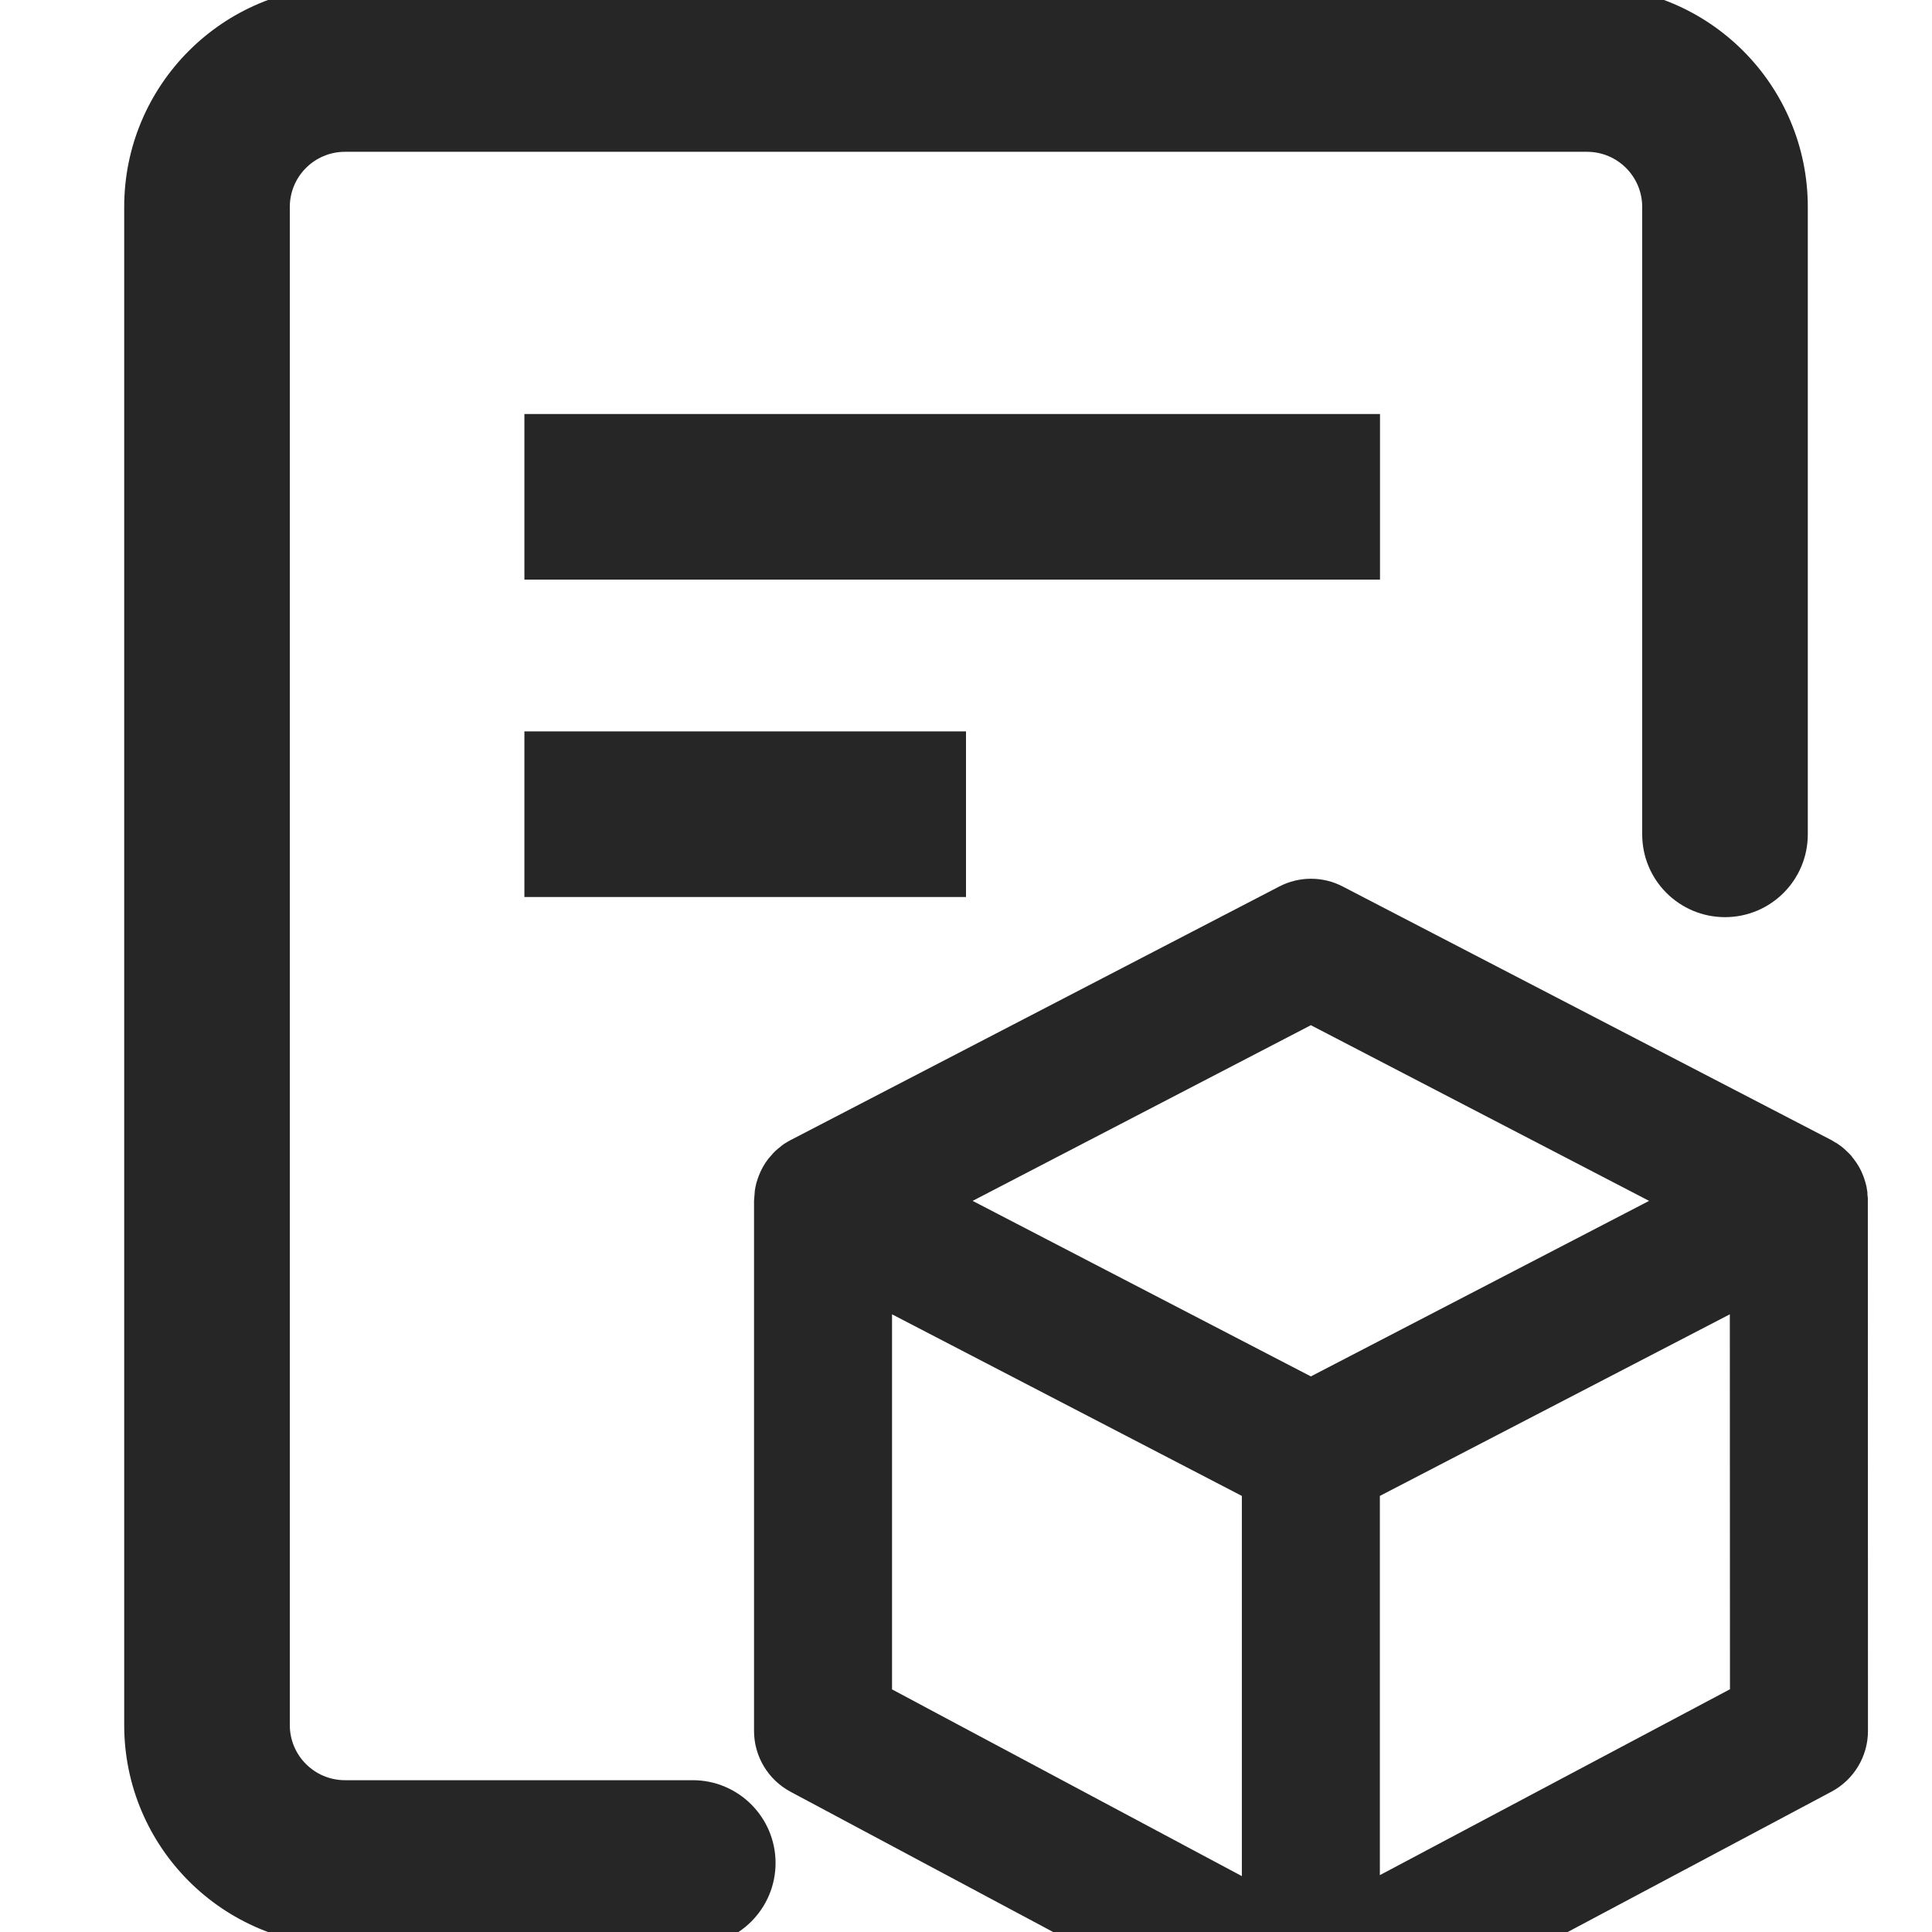
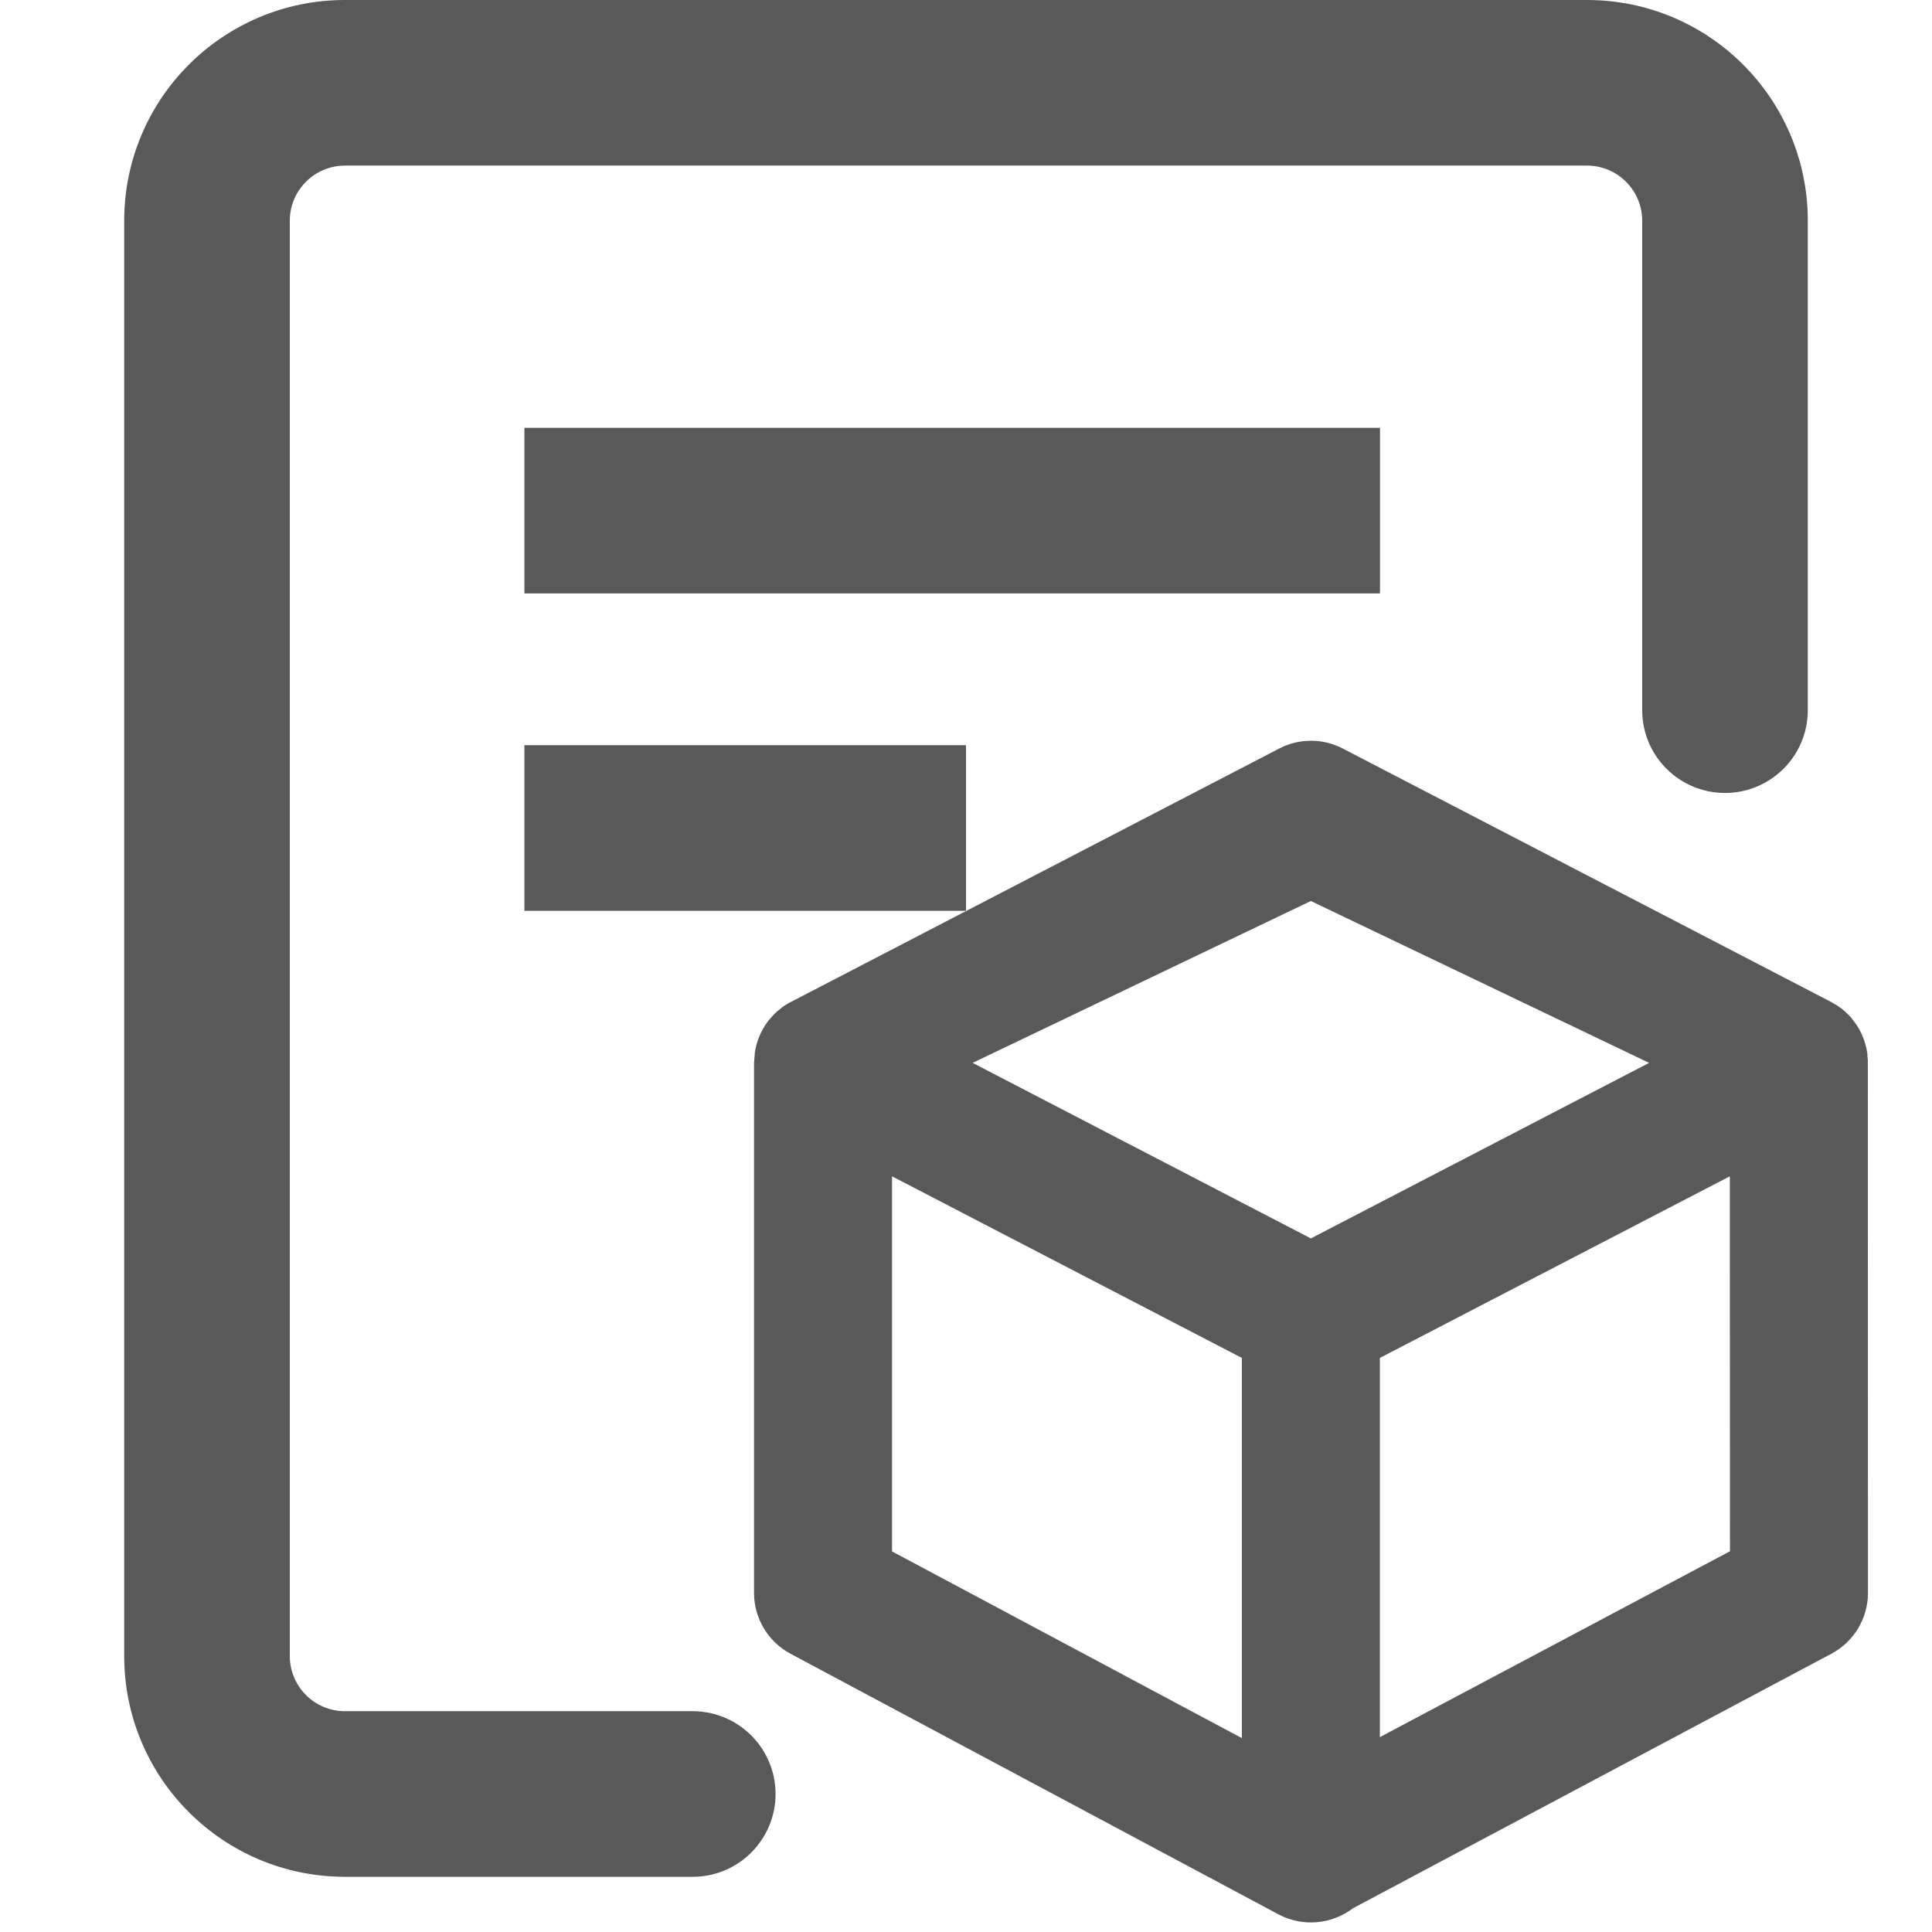
<svg xmlns="http://www.w3.org/2000/svg" width="14px" height="14px" viewBox="0 0 14 14" version="1.1">
  <g id="registered-product-outlined" stroke="none" stroke-width="1" fill="none" fill-rule="evenodd">
    <rect id="矩形" fill-opacity="0" fill="#F0F0F0" x="-1" y="-1" width="16" height="16" />
-     <g id="图标" transform="translate(0.9, -0.1)" fill="#262626" fill-rule="nonzero">
-       <path d="M10.6,0 C11.484,0 12.2,0.716 12.2,1.6 L12.2,6.146 C12.2,6.478 11.931,6.746 11.6,6.746 C11.269,6.746 11,6.478 11,6.146 L11,1.6 C11,1.379 10.821,1.2 10.6,1.2 L1.6,1.2 C1.379,1.2 1.2,1.379 1.2,1.6 L1.2,12.6 C1.2,12.821 1.379,13 1.6,13 L4.12,13 C4.451,13 4.72,13.269 4.72,13.6 C4.72,13.931 4.451,14.2 4.12,14.2 L1.6,14.2 C0.716,14.2 0,13.484 0,12.6 L0,1.6 C0,0.716 0.716,0 1.6,0 L10.6,0 Z M5.564,9.624 L5.564,12.342 L8.099,13.695 L8.099,10.94 L5.564,9.624 Z M11.635,9.624 L9.099,10.94 L9.099,13.688 L11.636,12.341 L11.635,9.624 Z M8.599,7.529 L6.148,8.802 L8.599,10.074 L11.05,8.802 L8.599,7.529 Z M6.1,5.4 L6.1,6.6 L2.9,6.6 L2.9,5.4 L6.1,5.4 Z M9.1,3.1 L9.1,4.3 L2.9,4.3 L2.9,3.1 L9.1,3.1 Z M12.375,8.364 L12.408,8.384 L12.396,8.376 L12.411,8.385 C12.425,8.394 12.438,8.404 12.451,8.414 C12.461,8.422 12.471,8.431 12.481,8.441 C12.493,8.452 12.504,8.463 12.514,8.474 C12.519,8.482 12.525,8.488 12.53,8.495 C12.562,8.535 12.586,8.578 12.603,8.624 L12.608,8.638 C12.615,8.657 12.62,8.677 12.625,8.697 L12.632,8.74 L12.632,8.752 L12.634,8.78 L12.634,8.76 C12.634,8.767 12.635,8.774 12.635,8.781 L12.636,12.643 C12.636,12.828 12.533,12.998 12.37,13.084 L8.904,14.928 C8.753,15.043 8.543,15.067 8.364,14.972 L4.829,13.084 C4.666,12.997 4.564,12.827 4.564,12.643 L4.564,8.802 L4.57,8.726 L4.568,8.739 L4.574,8.703 C4.578,8.681 4.584,8.659 4.592,8.638 L4.597,8.624 C4.614,8.578 4.638,8.535 4.669,8.495 C4.675,8.488 4.681,8.482 4.687,8.475 C4.696,8.463 4.707,8.452 4.718,8.441 C4.729,8.431 4.739,8.422 4.75,8.414 C4.76,8.405 4.771,8.397 4.782,8.389 C4.796,8.38 4.81,8.372 4.824,8.364 C4.827,8.362 4.83,8.361 4.834,8.359 L8.37,6.524 C8.514,6.449 8.686,6.449 8.83,6.524 L12.366,8.359 L12.37,8.361 L12.392,8.374 L12.375,8.364 Z" id="形状结合" />
+     <g id="图标" transform="translate(0.9, 0)" fill="#595959" fill-rule="nonzero">
+       <path d="M10.6,0 C11.484,0 12.2,0.716 12.2,1.6 L12.2,5.146 C12.2,5.478 11.931,5.746 11.6,5.746 C11.269,5.746 11,5.478 11,5.146 L11,1.6 C11,1.379 10.821,1.2 10.6,1.2 L1.6,1.2 C1.379,1.2 1.2,1.379 1.2,1.6 L1.2,12 C1.2,12.221 1.379,12.4 1.6,12.4 L4.12,12.4 C4.451,12.4 4.72,12.669 4.72,13 C4.72,13.331 4.451,13.6 4.12,13.6 L1.6,13.6 C0.716,13.6 0,12.884 0,12 L0,1.6 C0,0.716 0.716,0 1.6,0 L10.6,0 Z M5.564,8.524 L5.564,11.242 L8.099,12.595 L8.099,9.84 L5.564,8.524 Z M11.635,8.524 L9.099,9.84 L9.099,12.588 L11.636,11.241 L11.635,8.524 Z M8.599,6.529 L6.148,7.702 L8.599,8.974 L11.05,7.702 L8.599,6.529 Z M6.1,5.4 L6.1,6.6 L2.9,6.6 L2.9,5.4 L6.1,5.4 Z M9.1,3.1 L9.1,4.3 L2.9,4.3 L2.9,3.1 L9.1,3.1 Z M12.375,7.264 L12.408,7.284 L12.396,7.276 L12.411,7.285 C12.425,7.294 12.438,7.304 12.451,7.314 C12.461,7.322 12.471,7.331 12.481,7.341 C12.493,7.352 12.504,7.363 12.514,7.374 C12.519,7.382 12.525,7.388 12.53,7.395 C12.562,7.435 12.586,7.478 12.603,7.524 L12.608,7.538 C12.615,7.557 12.62,7.577 12.625,7.597 L12.632,7.64 L12.632,7.652 L12.634,7.68 L12.634,7.66 C12.634,7.667 12.635,7.674 12.635,7.681 L12.636,11.543 C12.636,11.728 12.533,11.898 12.37,11.984 L8.904,13.828 C8.753,13.943 8.543,13.967 8.364,13.872 L4.829,11.984 C4.666,11.897 4.564,11.727 4.564,11.543 L4.564,7.702 L4.57,7.626 L4.568,7.639 L4.574,7.603 C4.578,7.581 4.584,7.559 4.592,7.538 L4.597,7.524 C4.614,7.478 4.638,7.435 4.669,7.395 C4.675,7.388 4.681,7.382 4.687,7.375 C4.696,7.363 4.707,7.352 4.718,7.341 C4.729,7.331 4.739,7.322 4.75,7.314 C4.76,7.305 4.771,7.297 4.782,7.289 C4.796,7.28 4.81,7.272 4.824,7.264 C4.827,7.262 4.83,7.261 4.834,7.259 L8.37,5.424 C8.514,5.349 8.686,5.349 8.83,5.424 L12.366,7.259 L12.37,7.261 L12.392,7.274 L12.375,7.264 Z" id="形状结合" />
    </g>
  </g>
</svg>
